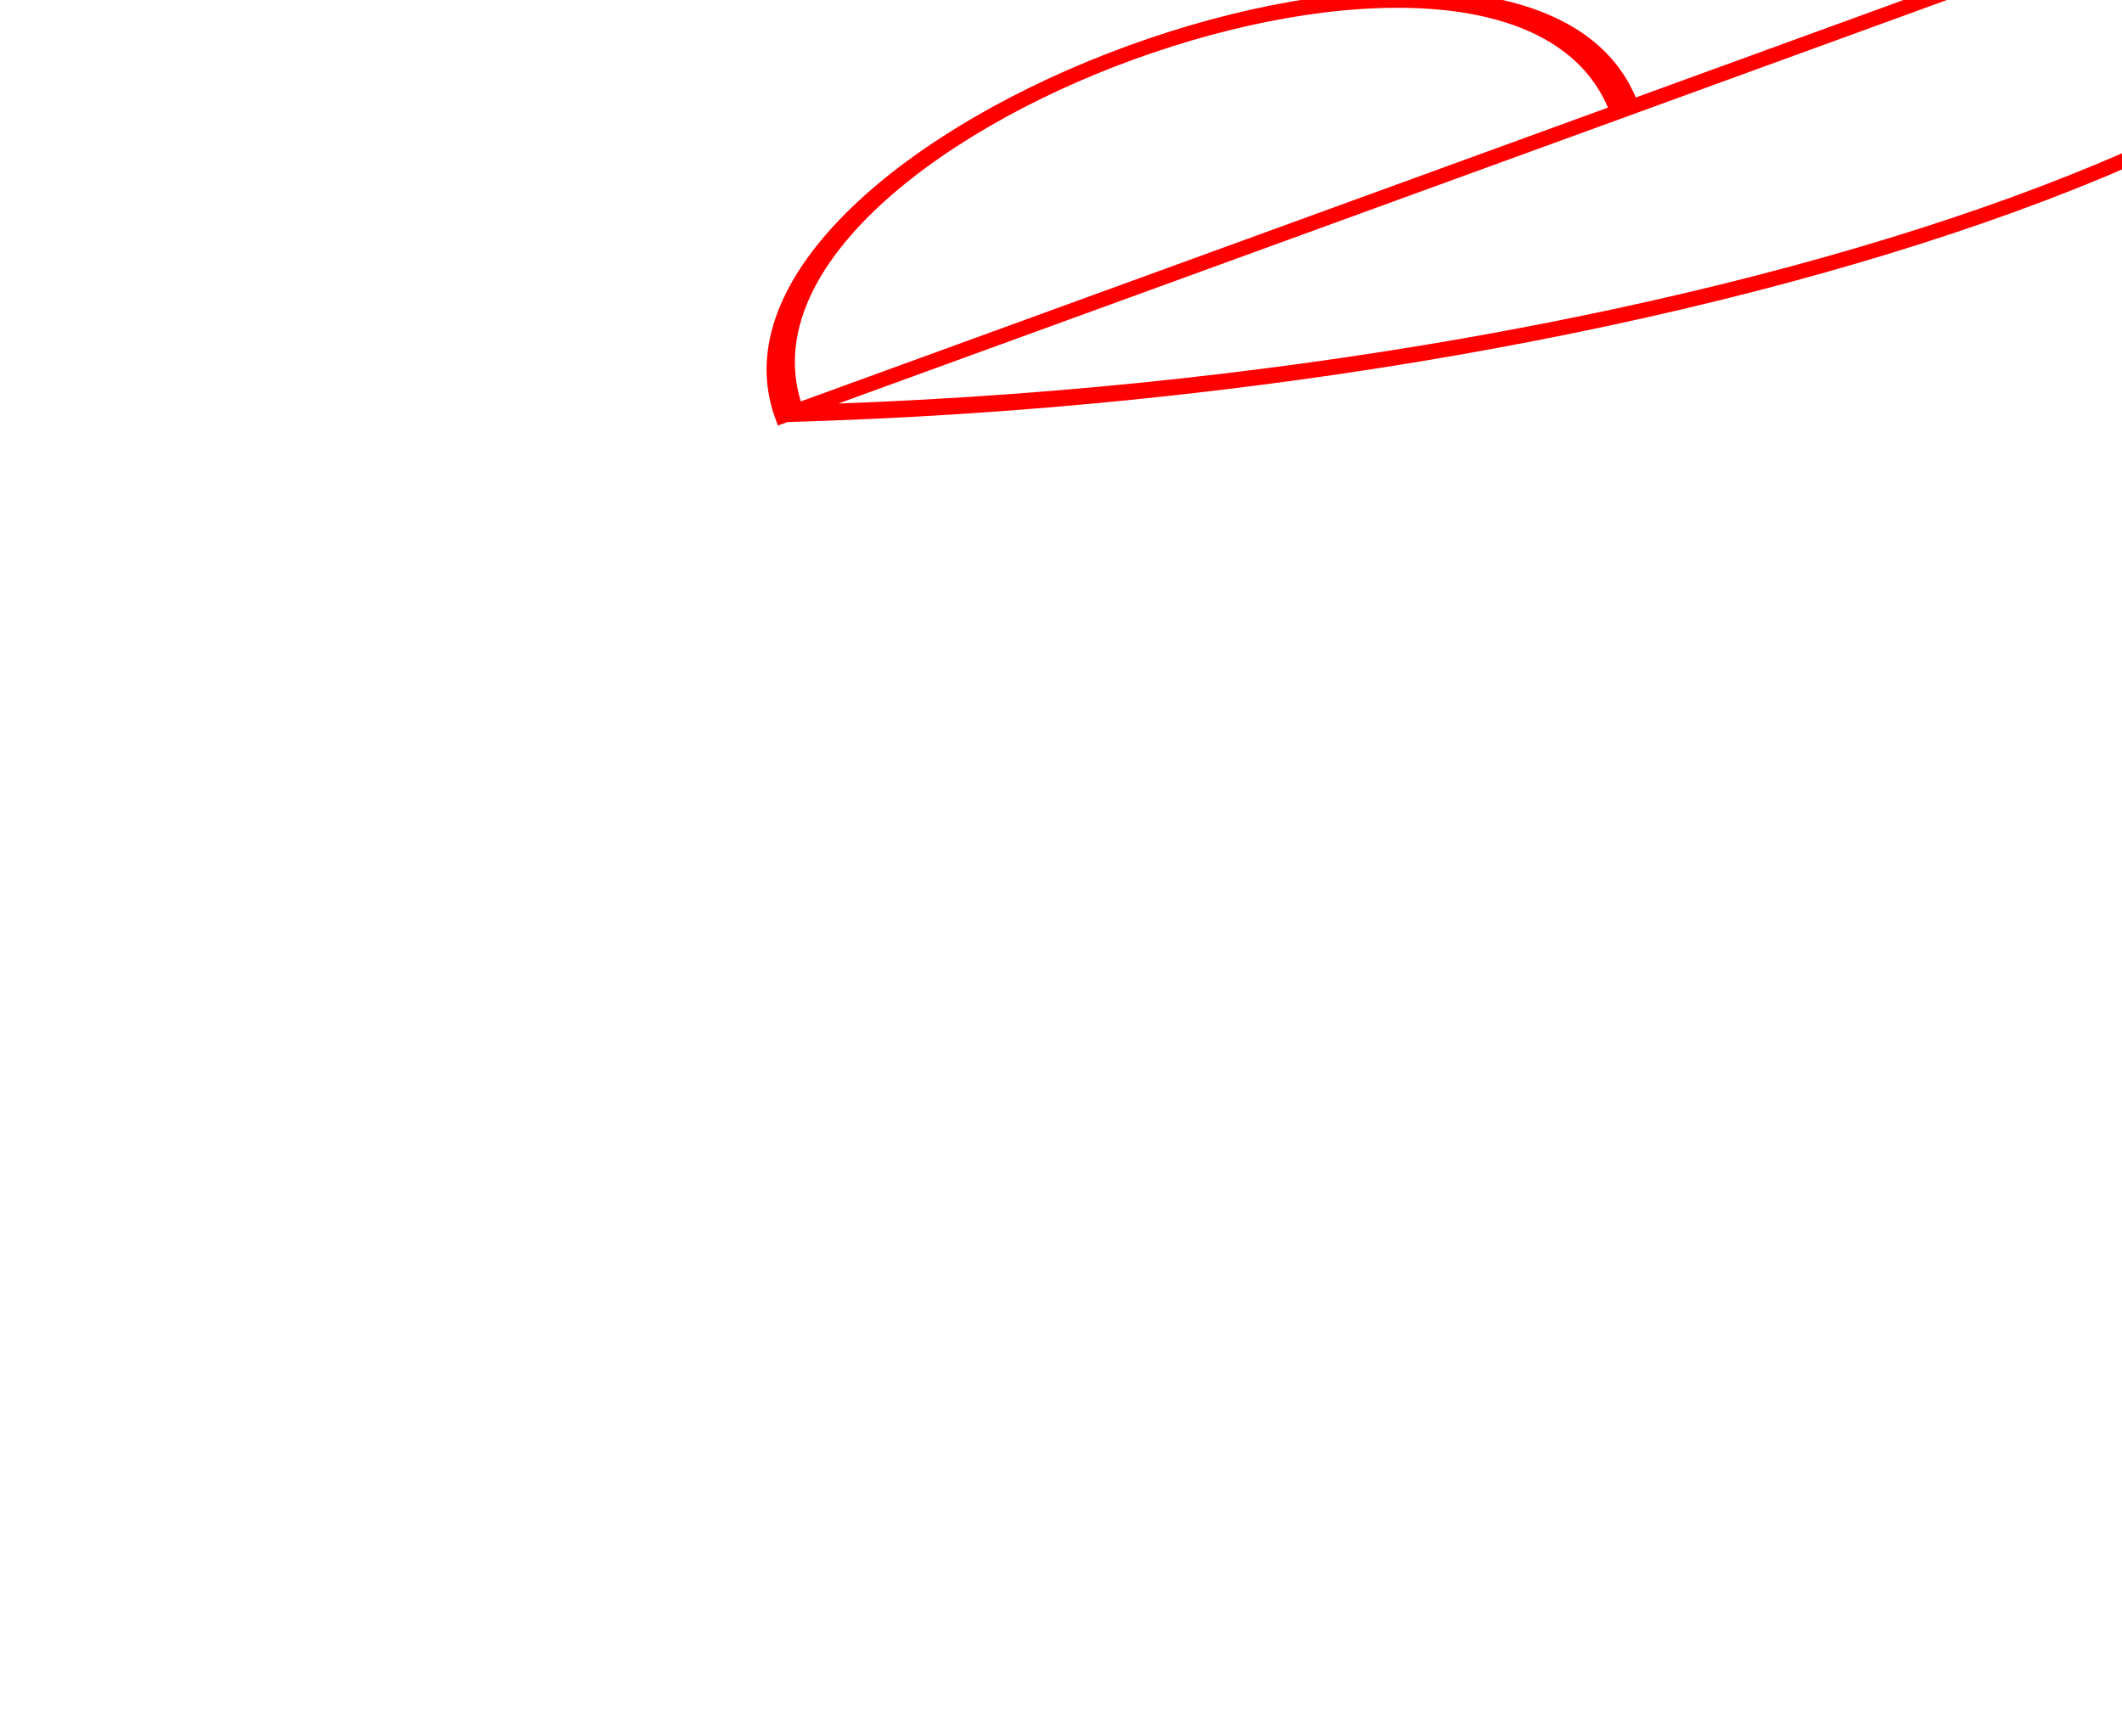
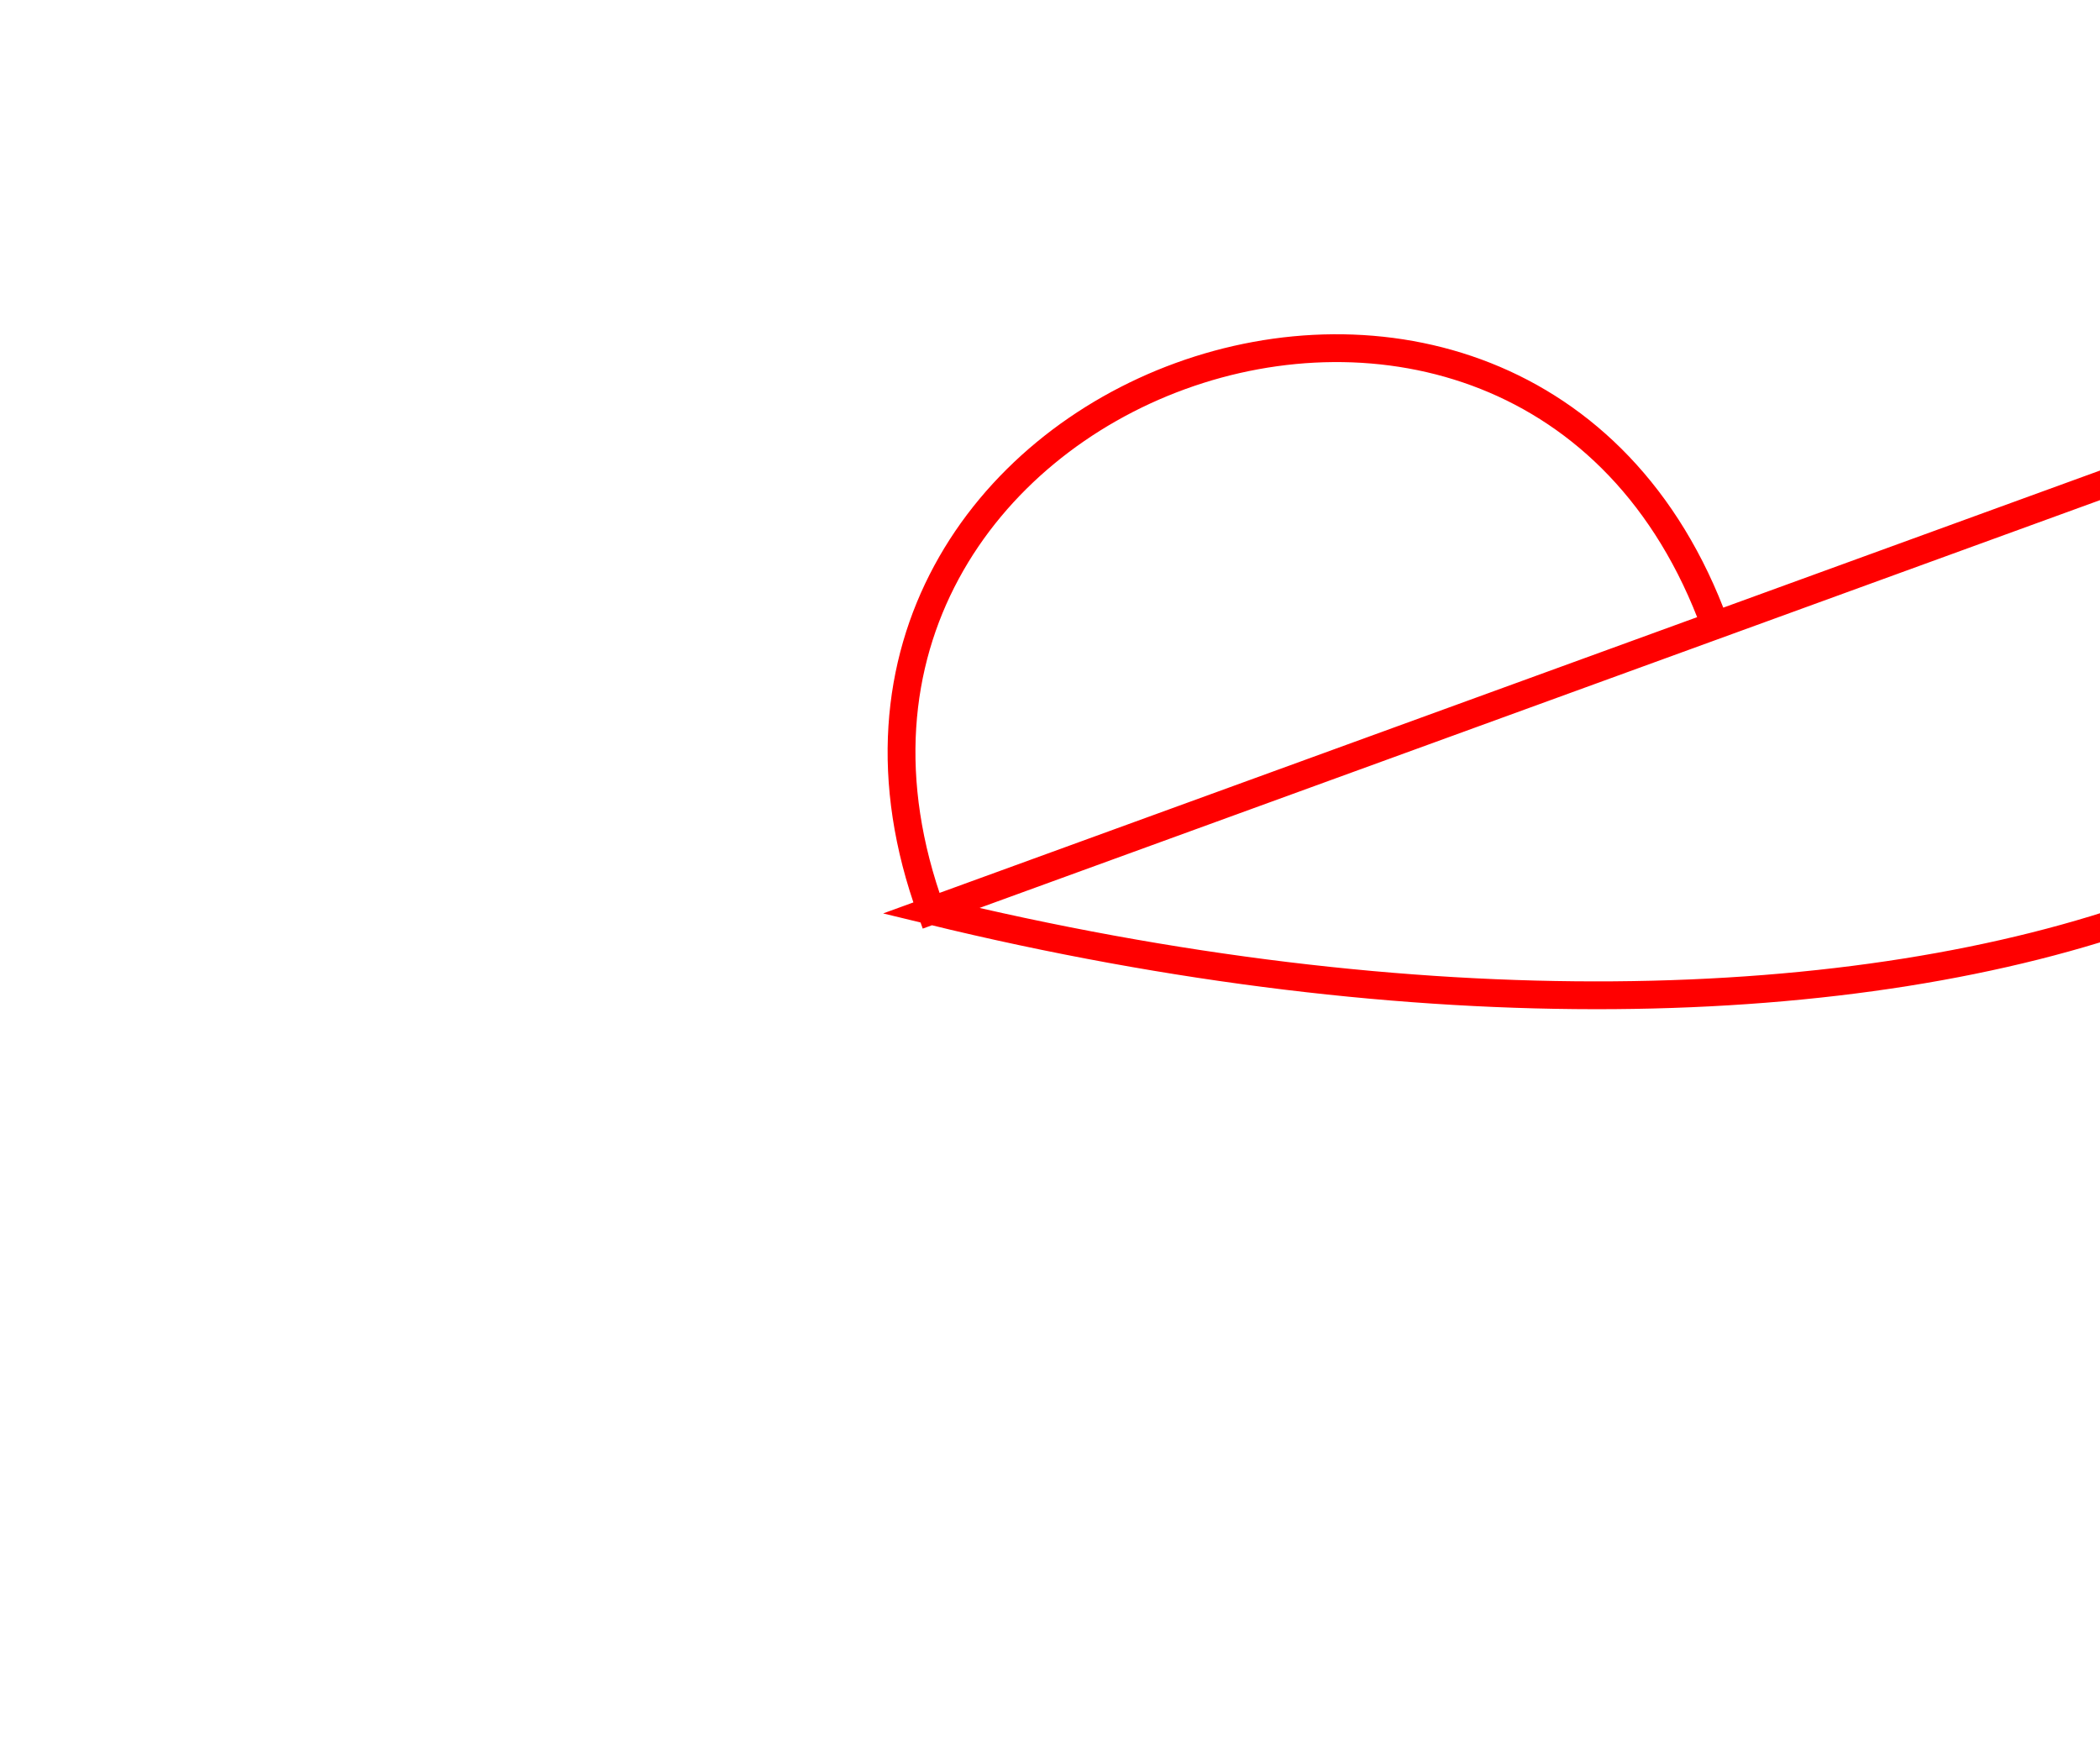
<svg xmlns="http://www.w3.org/2000/svg">
-   <path fill="none" stroke="rgb(255,0,0)" stroke-width="5" d="M100,200 C100,100 250,100 250,200             ZC250,300 400,300 400,200Z" transform="translate(10,20) rotate(-20) scale(2,1)" />
+   <path fill="none" stroke="rgb(255,0,0)" stroke-width="5" d="M100,200 C100,100 250,100 250,200             ZC250,300 400,300 400,200Z" transform="translate(10,20) rotate(-20) scale(2)" />
</svg>
